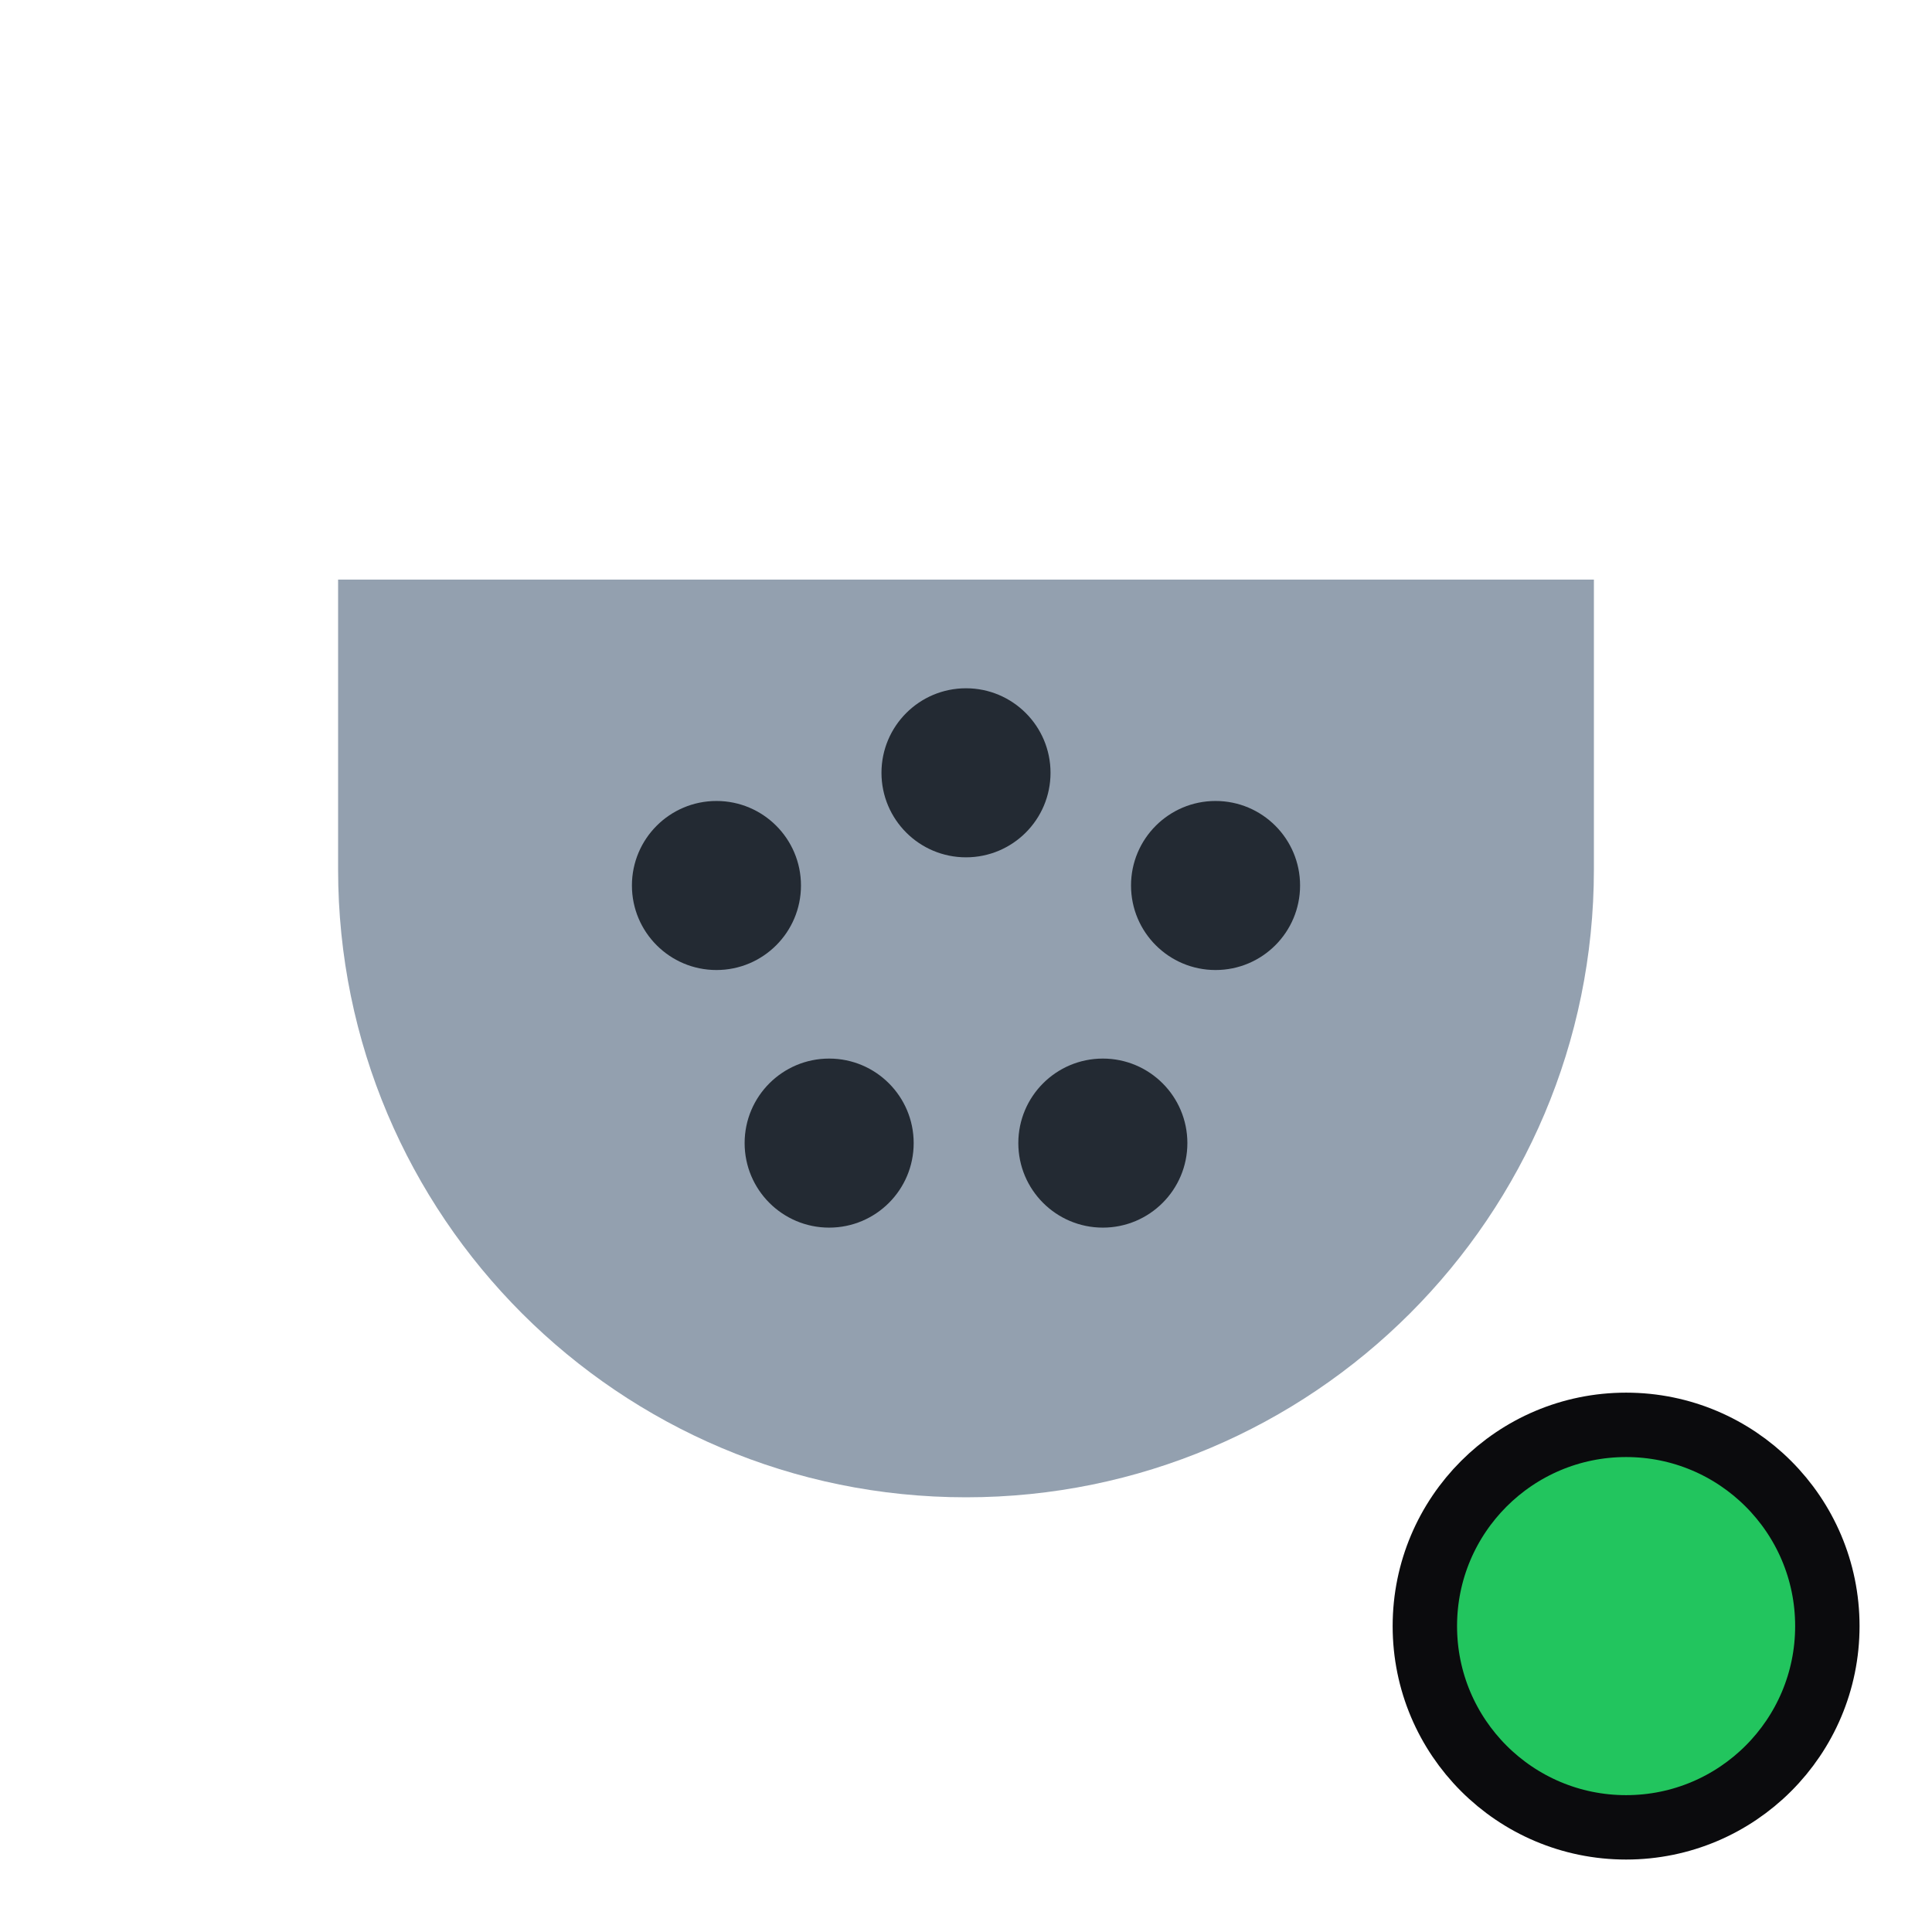
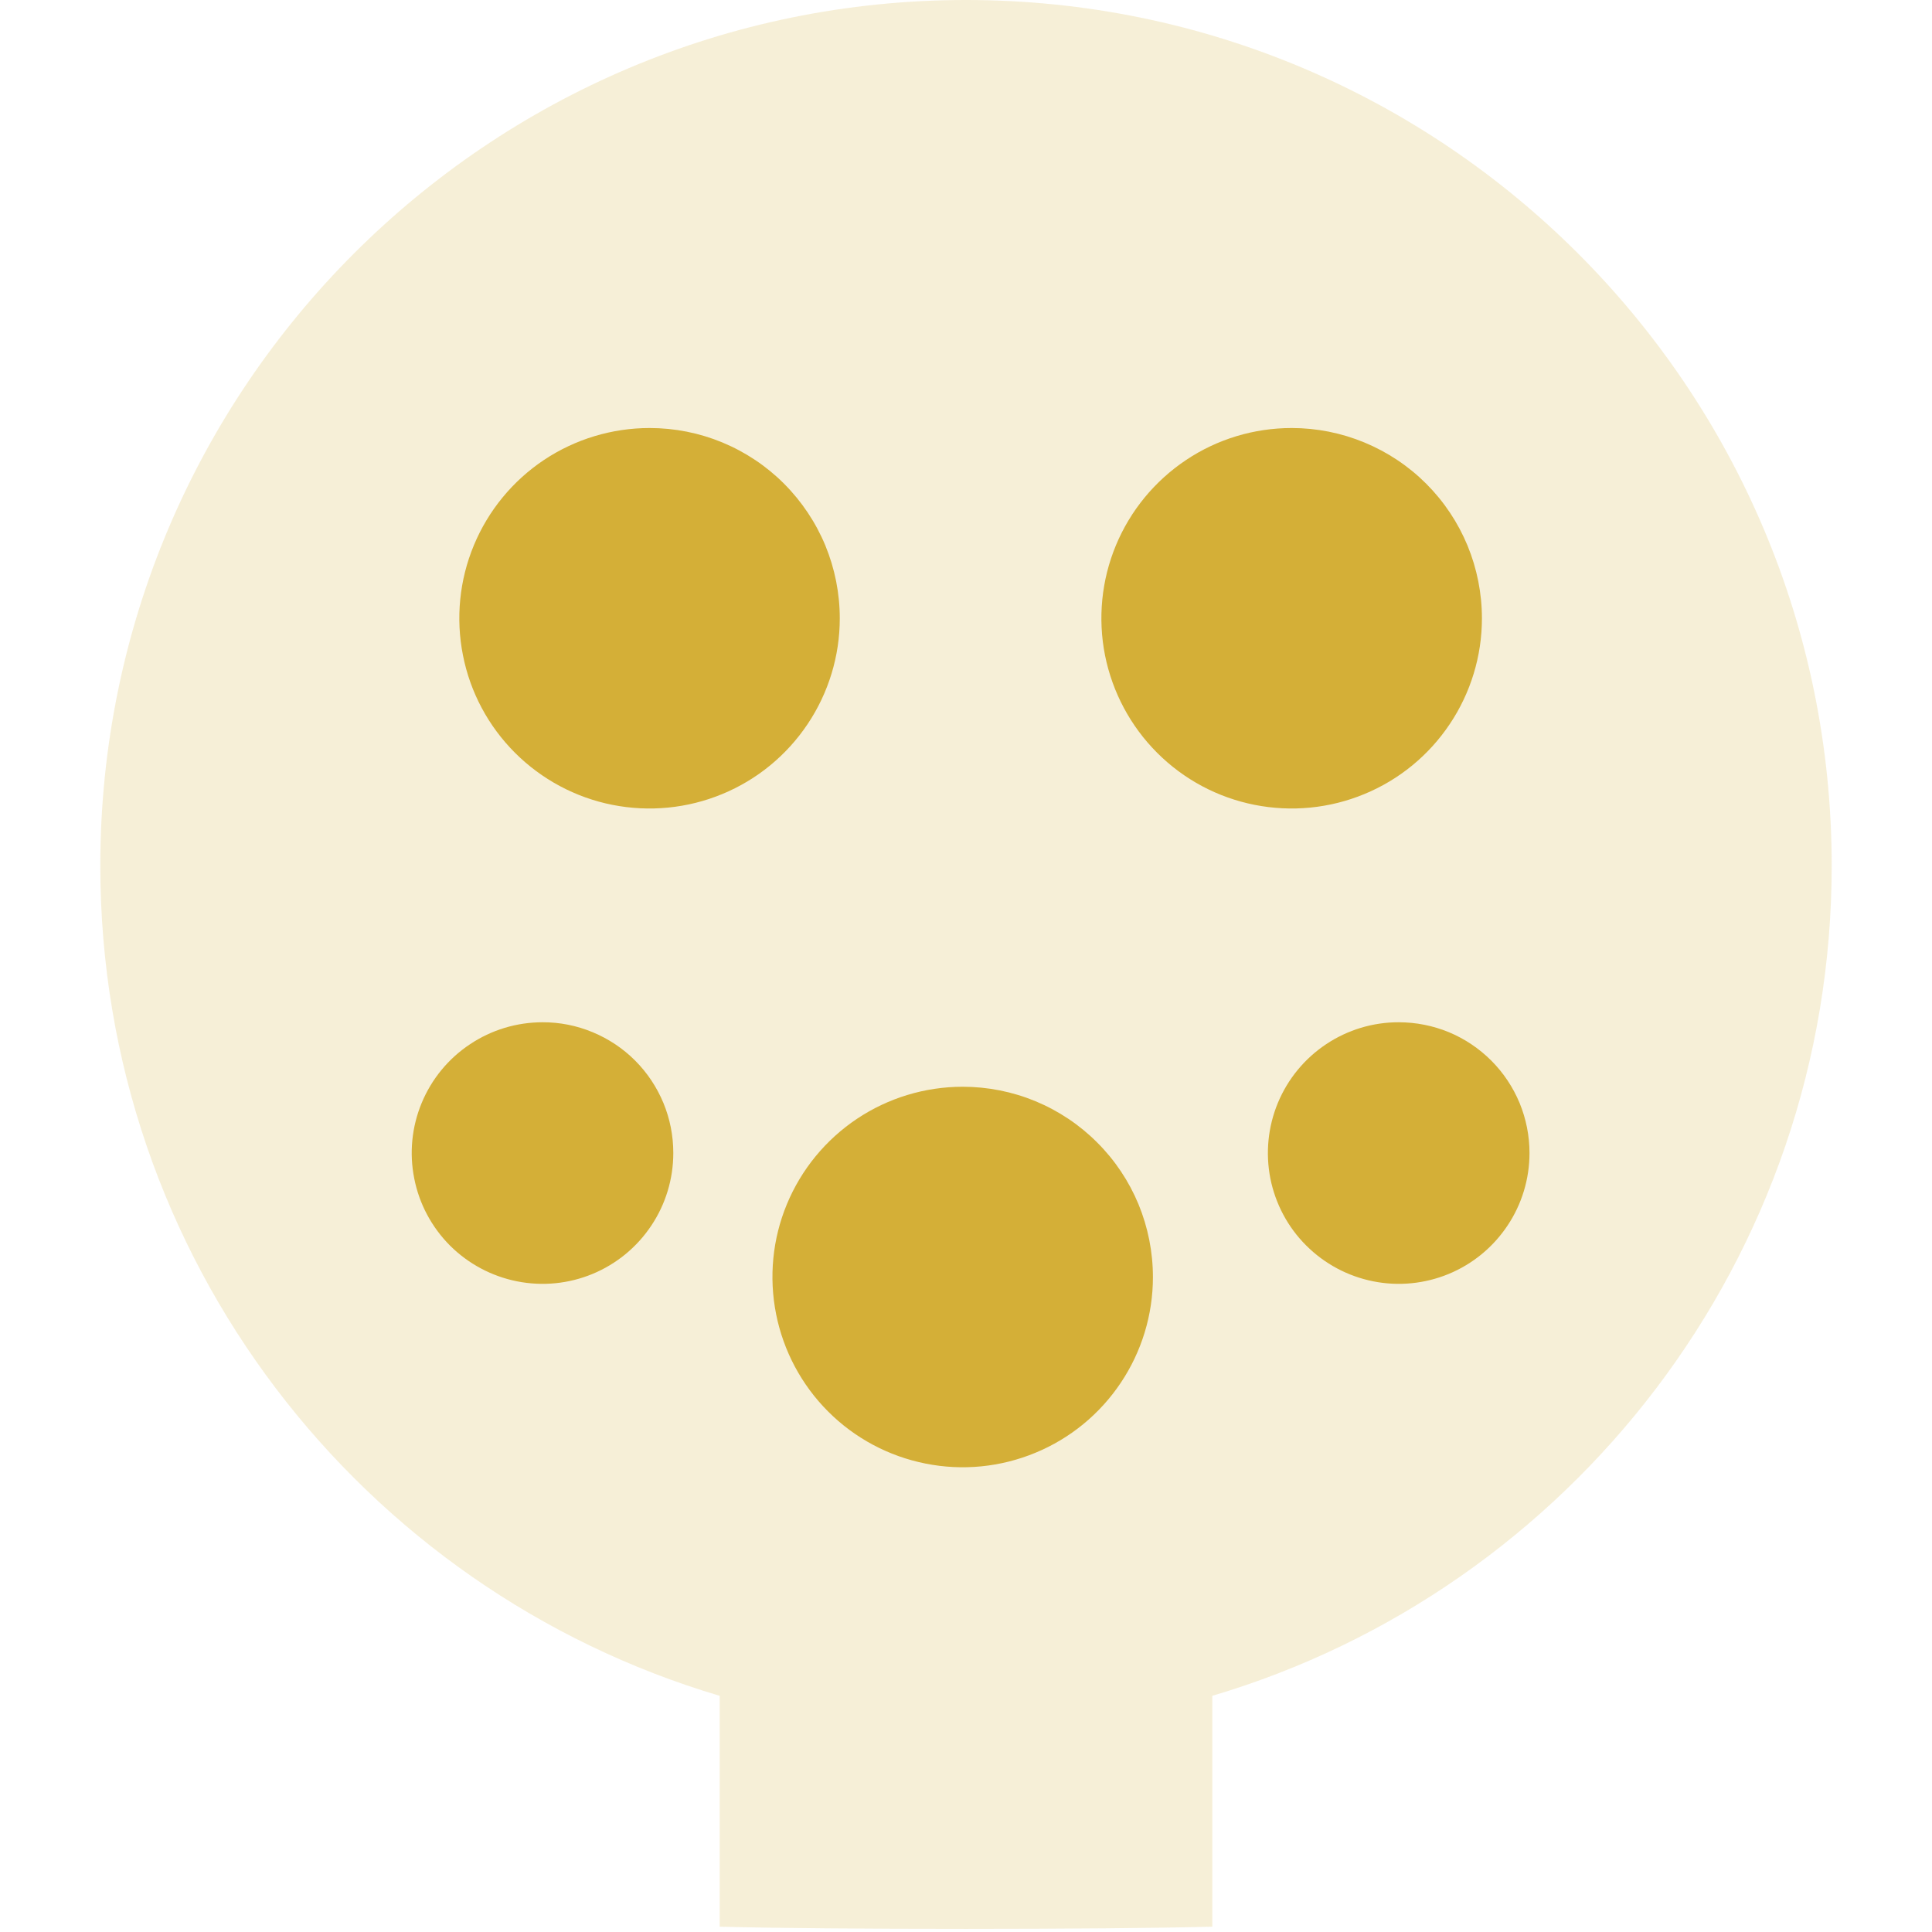
- <svg xmlns="http://www.w3.org/2000/svg" viewBox="0 0 24 24" width="24" height="24" fill="none">
-   <path d="M4.2,10.8 A7.8,7.8 0 1 0 19.8,10.8 L19.8,7.2 L4.2,7.2 Z" fill="#93a0af" />
-   <circle cx="12" cy="9.6" r="1.05" fill="#232a33" />
-   <circle cx="8.9" cy="11.0" r="1.05" fill="#232a33" />
-   <circle cx="15.1" cy="11.0" r="1.05" fill="#232a33" />
-   <circle cx="10.3" cy="14.2" r="1.05" fill="#232a33" />
-   <circle cx="13.7" cy="14.2" r="1.05" fill="#232a33" />
-   <circle cx="20.2" cy="20.2" r="2.5" fill="#22c55e" stroke="#0b0b0d" stroke-width="0.8" />
+ <svg xmlns="http://www.w3.org/2000/svg" width="24" height="24" viewBox="0 0 24 24" fill="none">
+   <path opacity="0.2" fill-rule="evenodd" clip-rule="evenodd" d="M15.06 23.934C13.721 23.97 10.279 23.971 8.94 23.934V21.066C4.491 19.748 1.246 15.63 1.246 10.754C1.246 4.815 6.061 0 12 0C17.939 0 22.754 4.815 22.754 10.754C22.754 15.63 19.509 19.748 15.06 21.066V23.934Z" fill="#D4AF37" />
+   <path d="M14.322 15.865C14.322 16.332 14.183 16.789 13.923 17.177C13.663 17.566 13.294 17.869 12.862 18.047C12.43 18.226 11.955 18.273 11.497 18.181C11.039 18.09 10.617 17.865 10.287 17.534C9.957 17.204 9.732 16.782 9.641 16.324C9.55 15.866 9.596 15.39 9.775 14.959C9.954 14.527 10.257 14.158 10.646 13.898C11.034 13.639 11.491 13.5 11.959 13.5C12.269 13.5 12.577 13.561 12.864 13.68C13.15 13.799 13.411 13.973 13.63 14.193C13.85 14.412 14.024 14.673 14.143 14.96C14.261 15.247 14.322 15.554 14.322 15.865Z" fill="#D4AF37" />
+   <path d="M10.432 7.682C10.432 8.149 10.293 8.606 10.033 8.994C9.773 9.383 9.404 9.686 8.972 9.864C8.54 10.043 8.065 10.089 7.606 9.998C7.148 9.907 6.727 9.681 6.397 9.351C6.066 9.02 5.841 8.599 5.751 8.14C5.66 7.682 5.707 7.206 5.886 6.775C6.065 6.343 6.368 5.974 6.757 5.714C7.146 5.455 7.603 5.317 8.07 5.317C8.381 5.317 8.688 5.378 8.975 5.497C9.261 5.616 9.522 5.79 9.741 6.01C9.96 6.23 10.134 6.49 10.253 6.777C10.371 7.064 10.432 7.371 10.432 7.682Z" fill="#D4AF37" />
+   <path d="M18.409 7.682C18.409 8.149 18.27 8.606 18.01 8.994C17.75 9.383 17.381 9.686 16.949 9.864C16.517 10.043 16.042 10.089 15.584 9.998C15.125 9.907 14.704 9.682 14.374 9.351C14.043 9.02 13.819 8.599 13.727 8.141C13.636 7.682 13.683 7.207 13.862 6.775C14.041 6.344 14.344 5.975 14.733 5.715C15.121 5.455 15.578 5.317 16.046 5.317C16.356 5.317 16.663 5.378 16.95 5.497C17.237 5.616 17.498 5.79 17.717 6.009C17.937 6.229 18.111 6.49 18.23 6.777C18.348 7.064 18.409 7.371 18.409 7.682Z" fill="#D4AF37" />
+   <path d="M19 14.323C19 14.645 18.905 14.959 18.726 15.226C18.547 15.494 18.294 15.702 17.997 15.825C17.7 15.948 17.373 15.98 17.058 15.917C16.742 15.854 16.453 15.699 16.226 15.472C15.998 15.245 15.844 14.955 15.781 14.64C15.719 14.324 15.751 13.998 15.874 13.701C15.997 13.404 16.206 13.15 16.473 12.972C16.741 12.793 17.055 12.698 17.376 12.699C17.59 12.699 17.801 12.741 17.998 12.822C18.195 12.904 18.374 13.024 18.525 13.175C18.676 13.326 18.795 13.505 18.877 13.702C18.958 13.899 19 14.11 19 14.323Z" fill="#D4AF37" />
+   <path d="M8.364 14.323C8.364 14.645 8.269 14.959 8.09 15.226C7.912 15.493 7.658 15.702 7.361 15.825C7.064 15.948 6.738 15.98 6.422 15.917C6.107 15.854 5.818 15.7 5.59 15.473C5.363 15.245 5.208 14.956 5.146 14.64C5.083 14.325 5.115 13.999 5.238 13.702C5.361 13.405 5.569 13.151 5.837 12.973C6.104 12.794 6.418 12.699 6.739 12.699C6.953 12.698 7.164 12.74 7.361 12.822C7.559 12.904 7.738 13.023 7.889 13.174C8.04 13.325 8.159 13.504 8.241 13.701C8.323 13.899 8.364 14.11 8.364 14.323Z" fill="#D4AF37" />
</svg>
